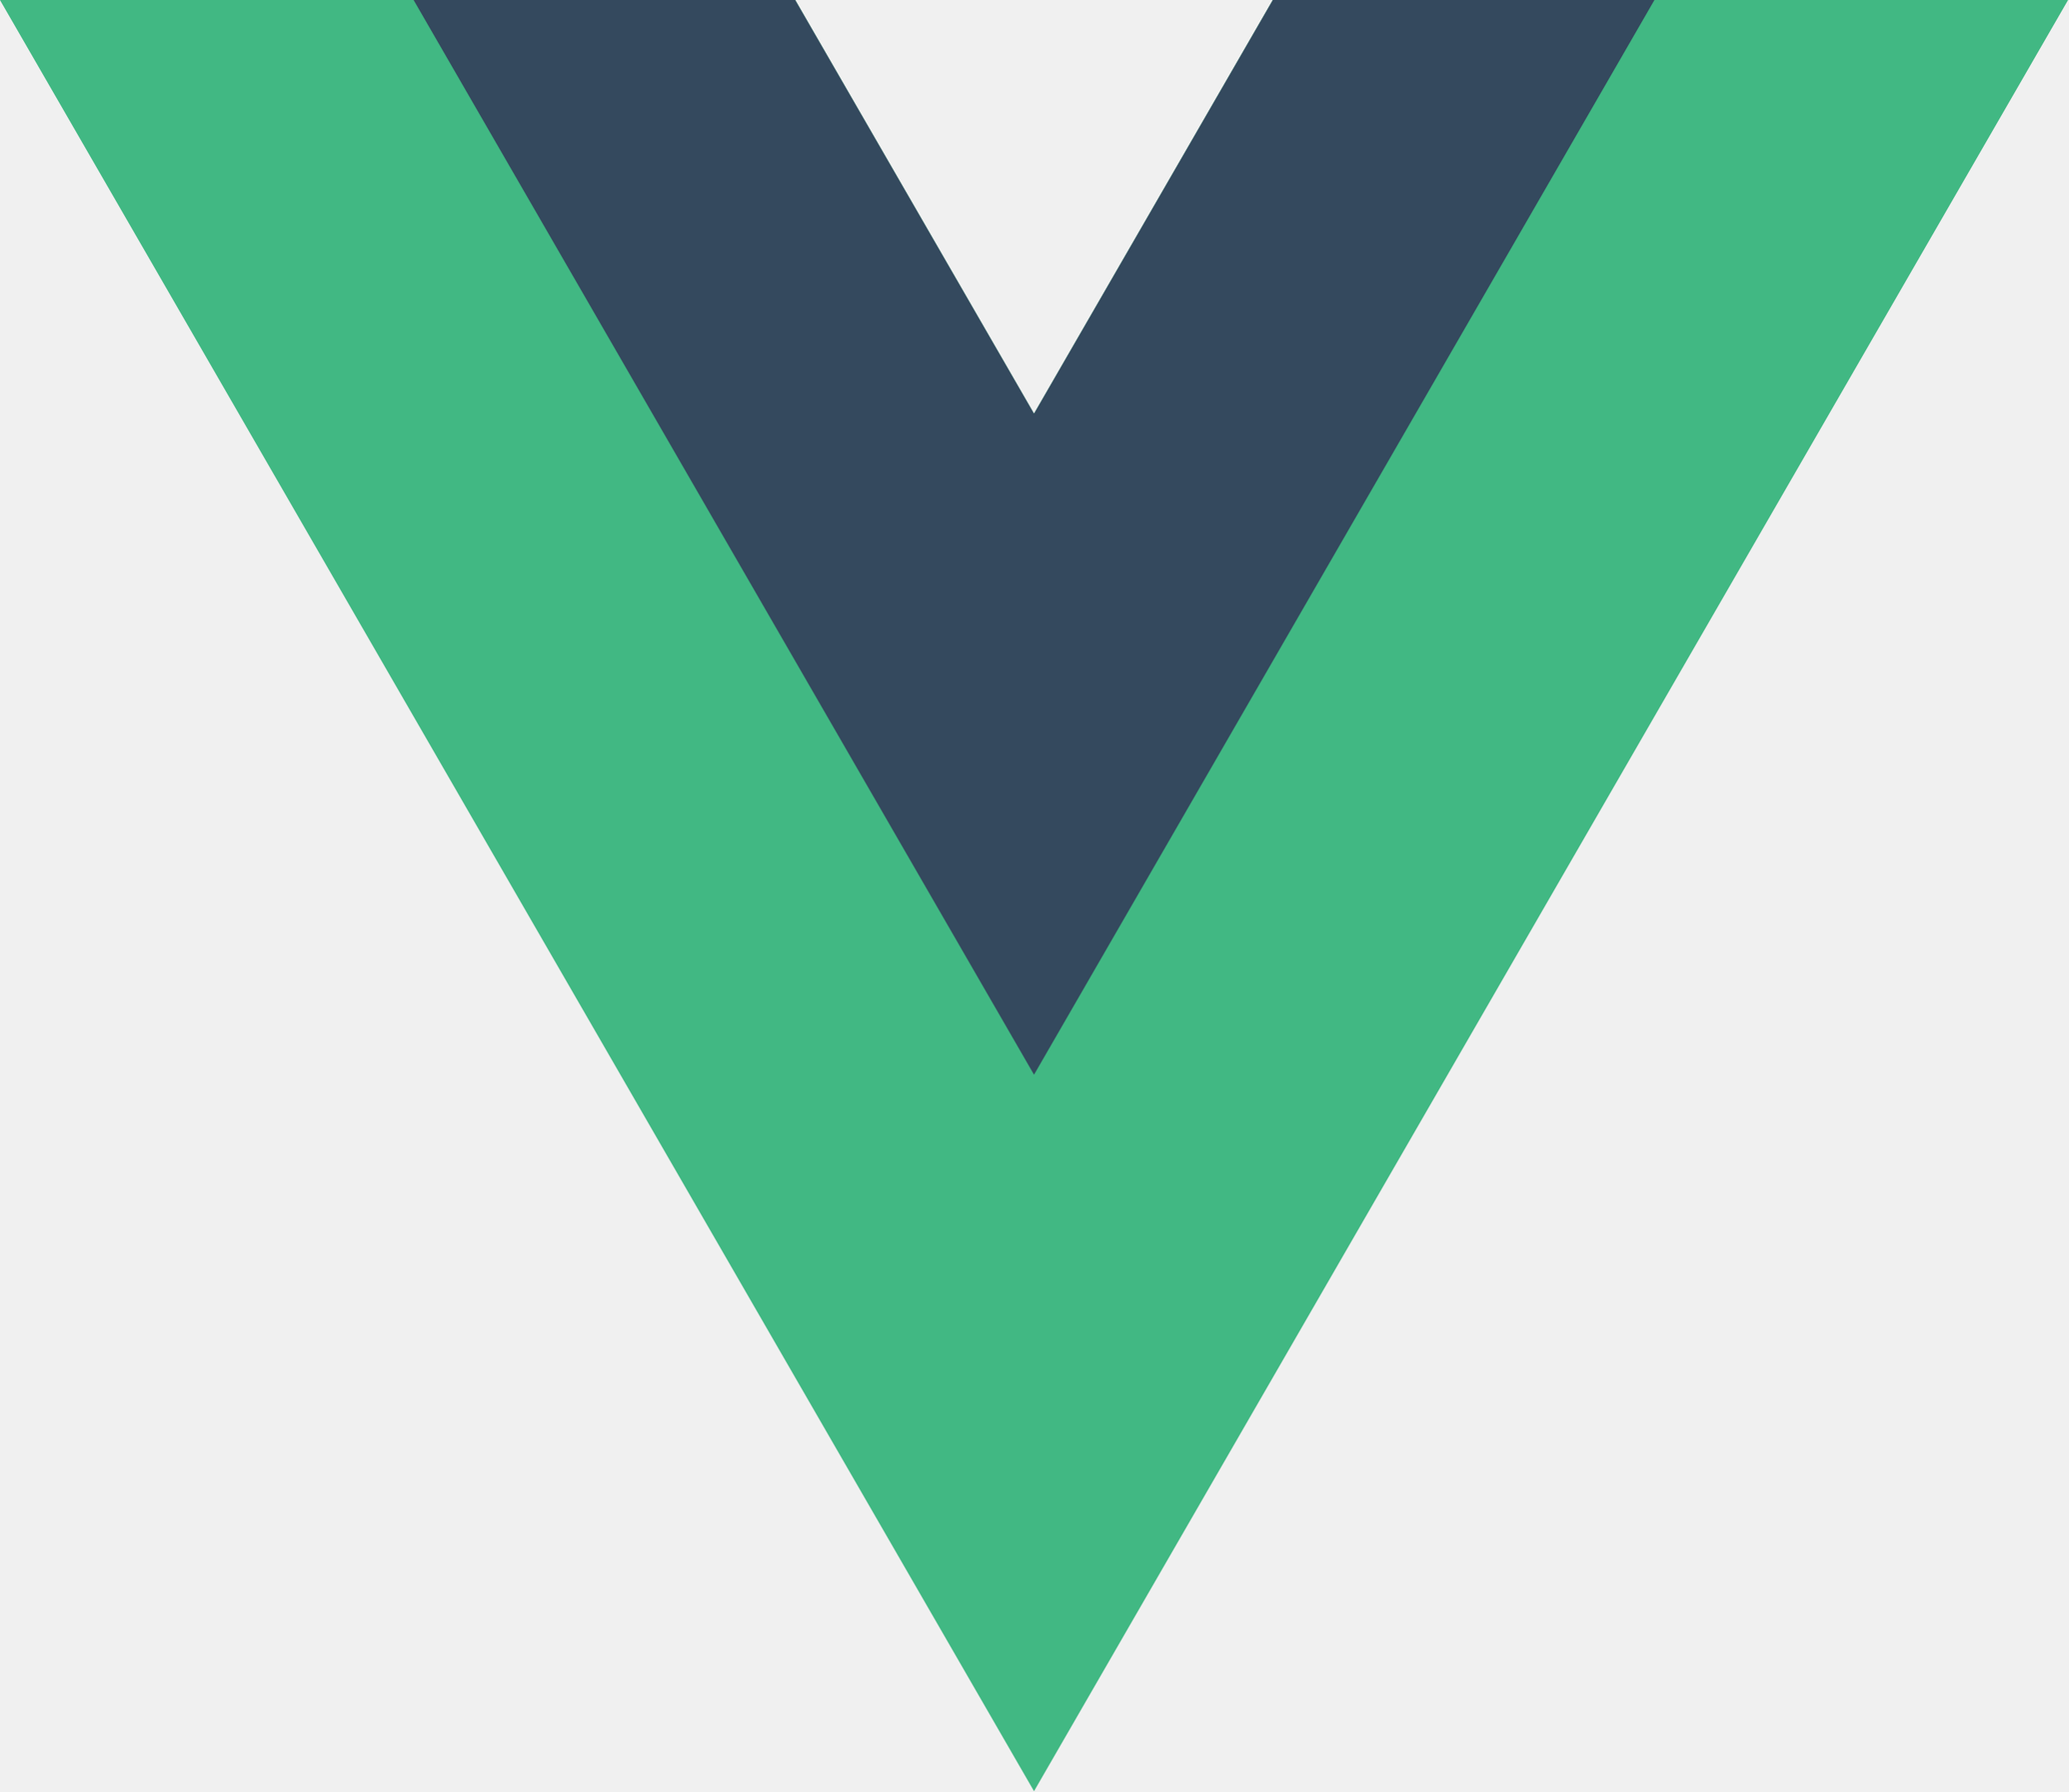
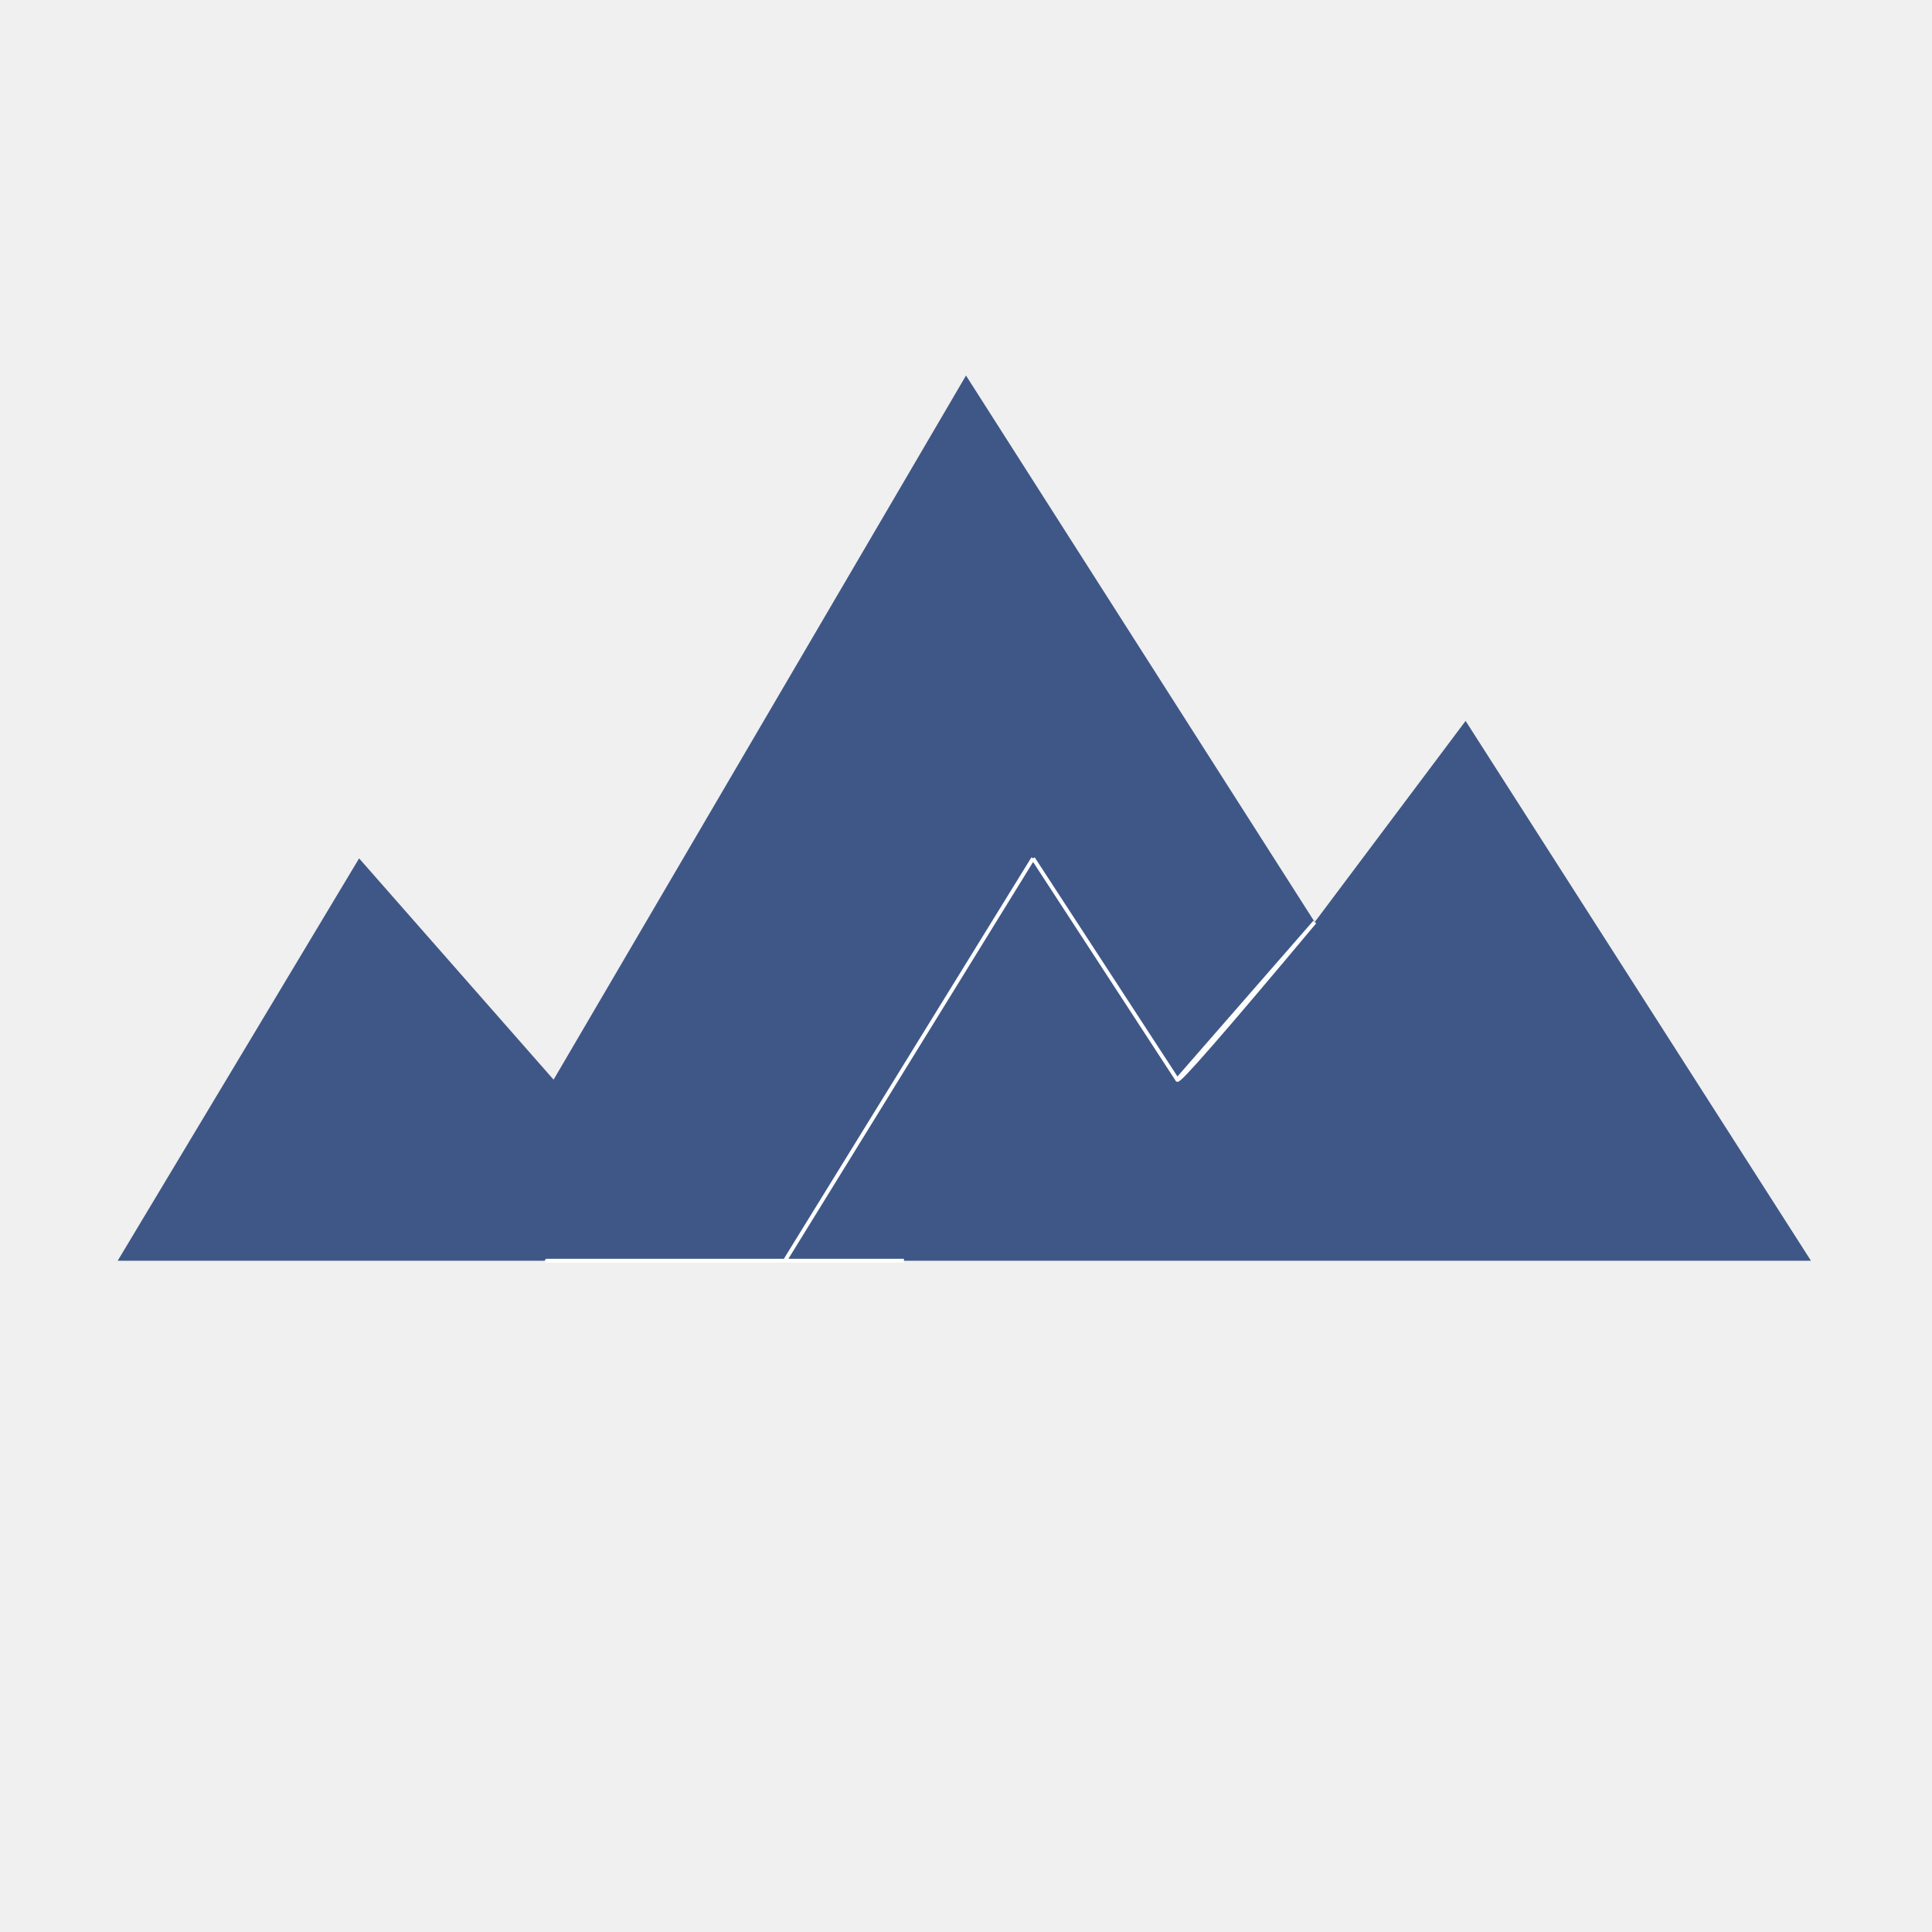
- <svg xmlns="http://www.w3.org/2000/svg" viewBox="0 0 261.76 226.69">
-   <path d="M161.096.001l-30.225 52.351L100.647.001H-.005l130.877 226.688L261.749.001z" fill="#41b883" />
-   <path d="M161.096.001l-30.225 52.351L100.647.001H52.346l78.526 136.01L209.398.001z" fill="#34495e" />
+ <svg xmlns="http://www.w3.org/2000/svg" id="eLNMH21tfXF1" viewBox="0 0 300 300" shape-rendering="geometricPrecision" text-rendering="geometricPrecision">
+   <path d="M18.275,195.765l37.487-62.478l30.198,34.363L150,58.313l54.148,84.866l23.429-31.239l53.627,83.825h-87.99" transform="translate(.000002 0.000002)" fill="#3f5787" stroke-width="0.7" />
+   <path d="M182.801,167.65l21.347-24.471q-21.347,25.512-21.347,24.471Z" transform="translate(.000002 0)" fill="none" stroke="#fff" stroke-width="0.6" />
+   <path d="M160.413,133.287l22.388,34.363-22.388-34.363Z" transform="translate(.000002 0.000002)" fill="none" stroke="#fff" stroke-width="0.6" />
+   <path d="M140.367,195.765q-100.744,0-18.482,0l38.528-62.478" fill="none" stroke="#fff" stroke-width="0.6" />
</svg>
